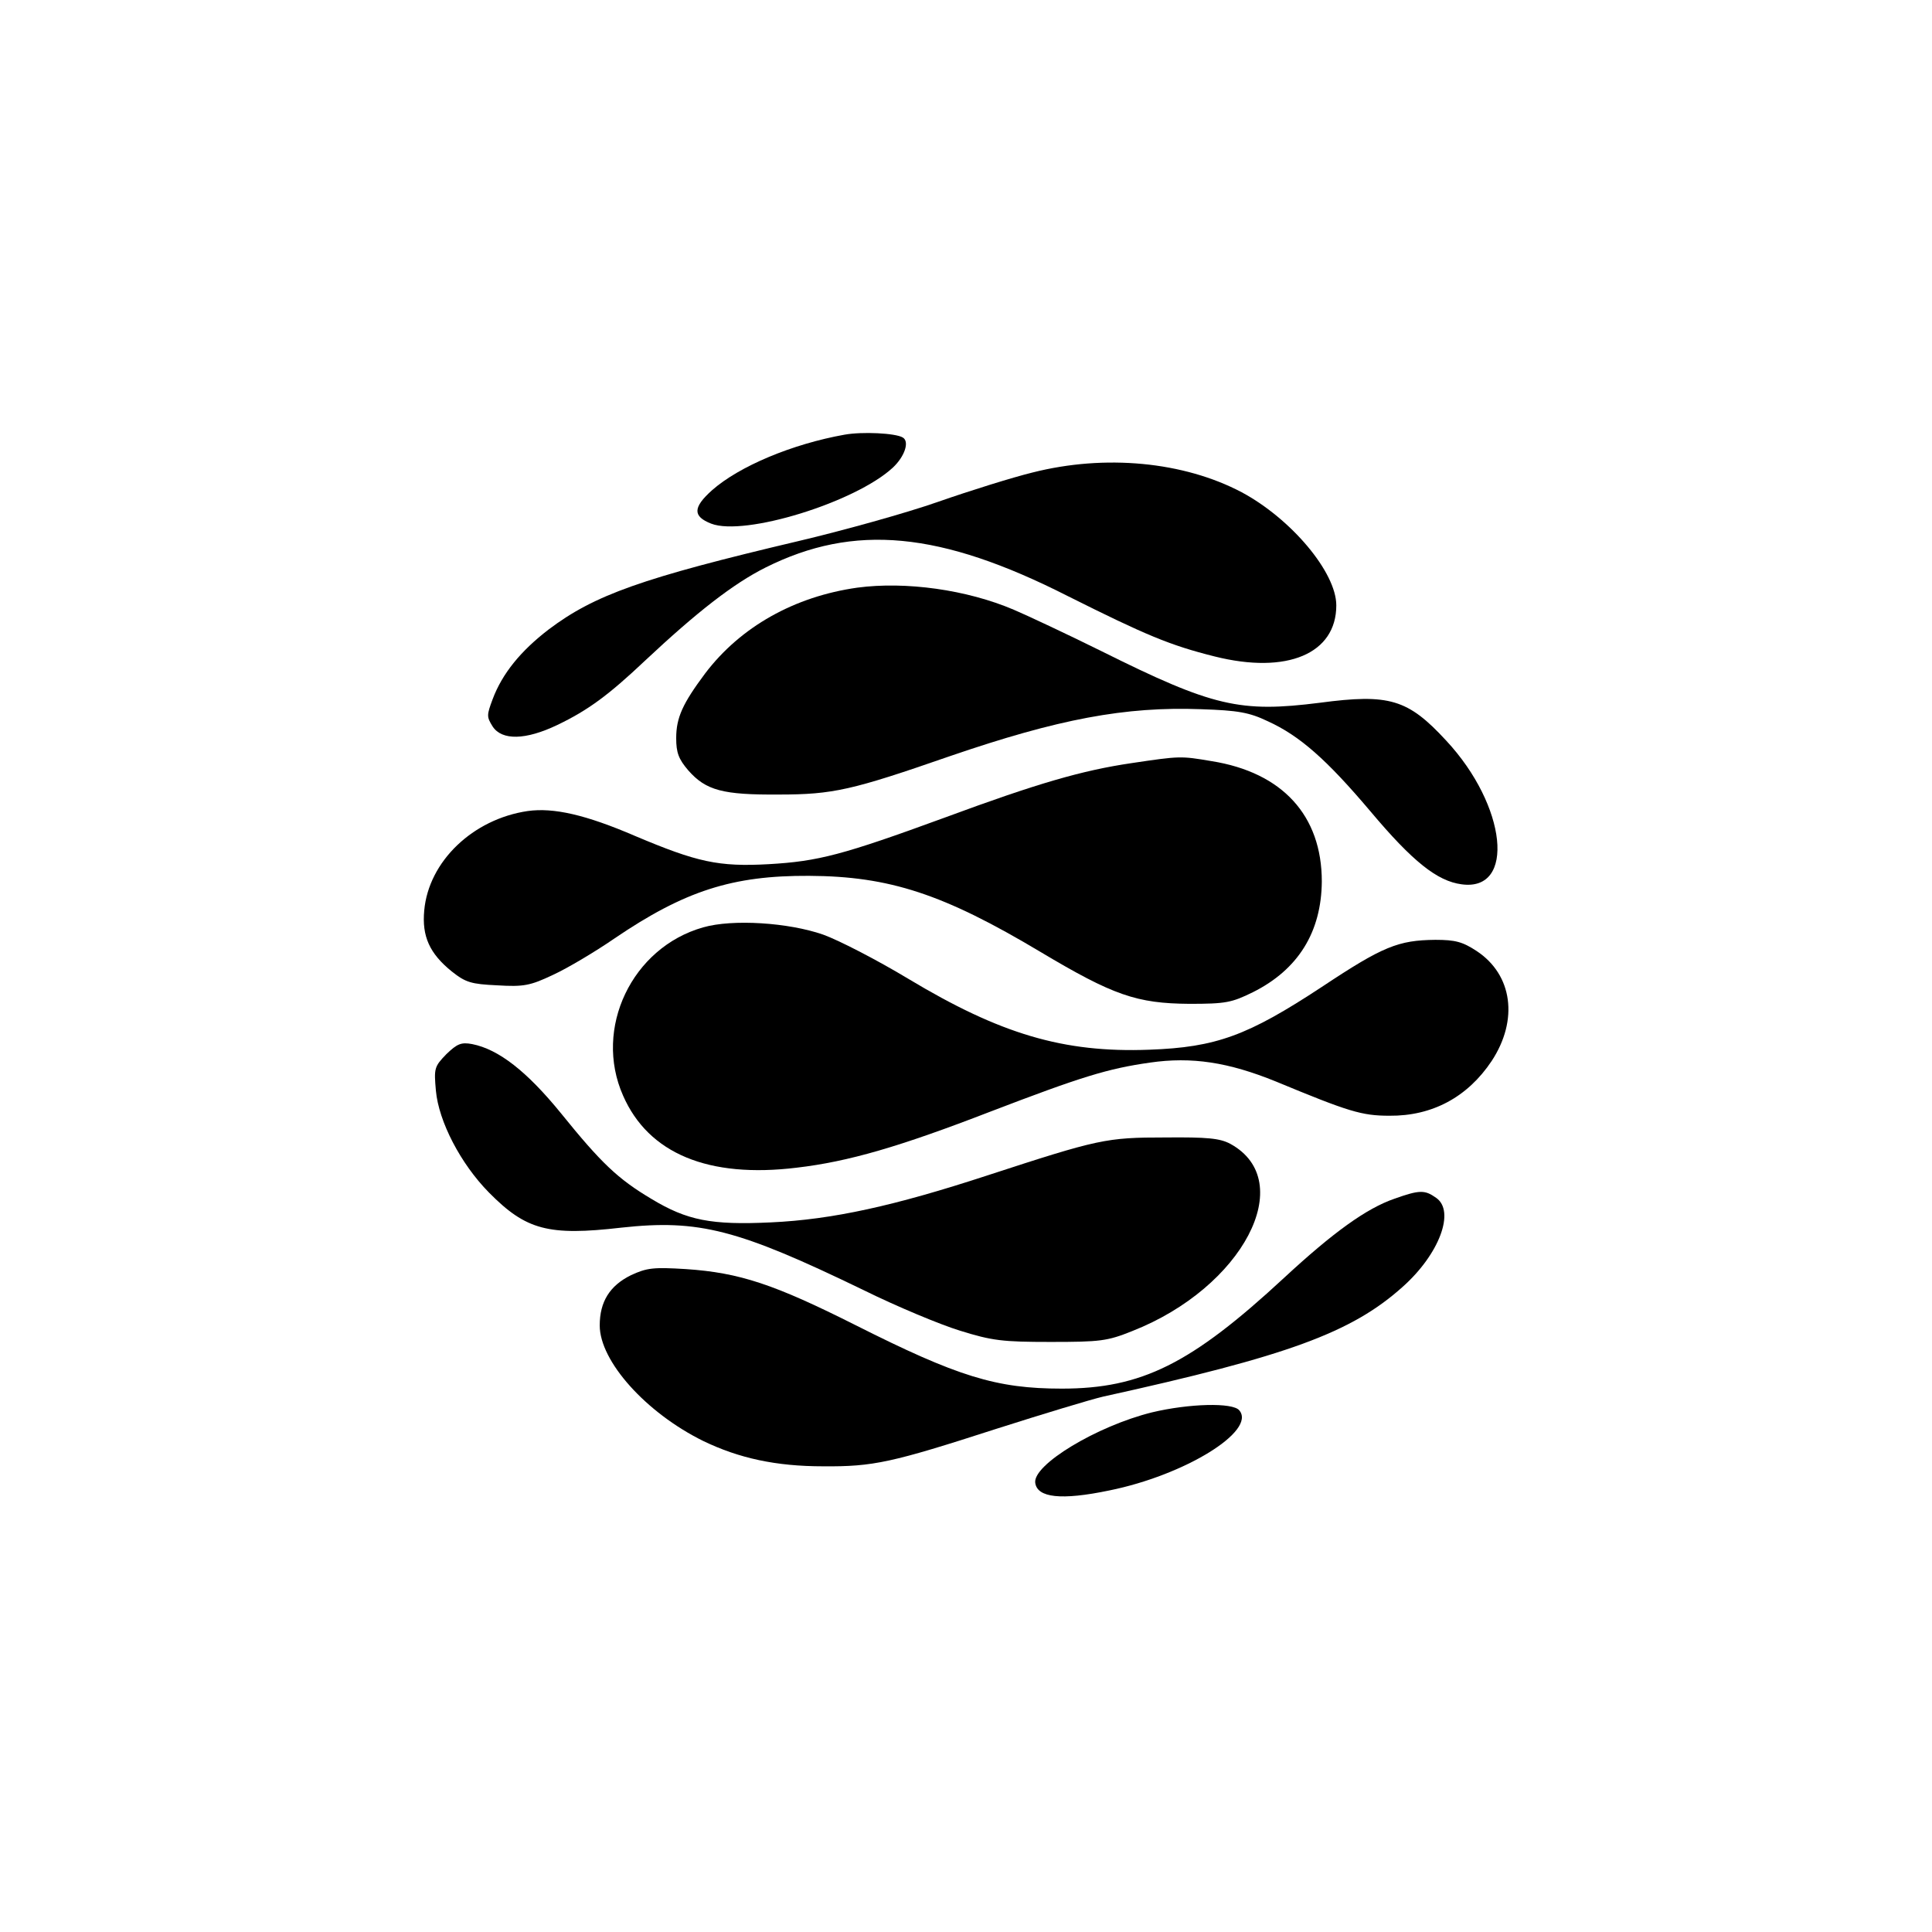
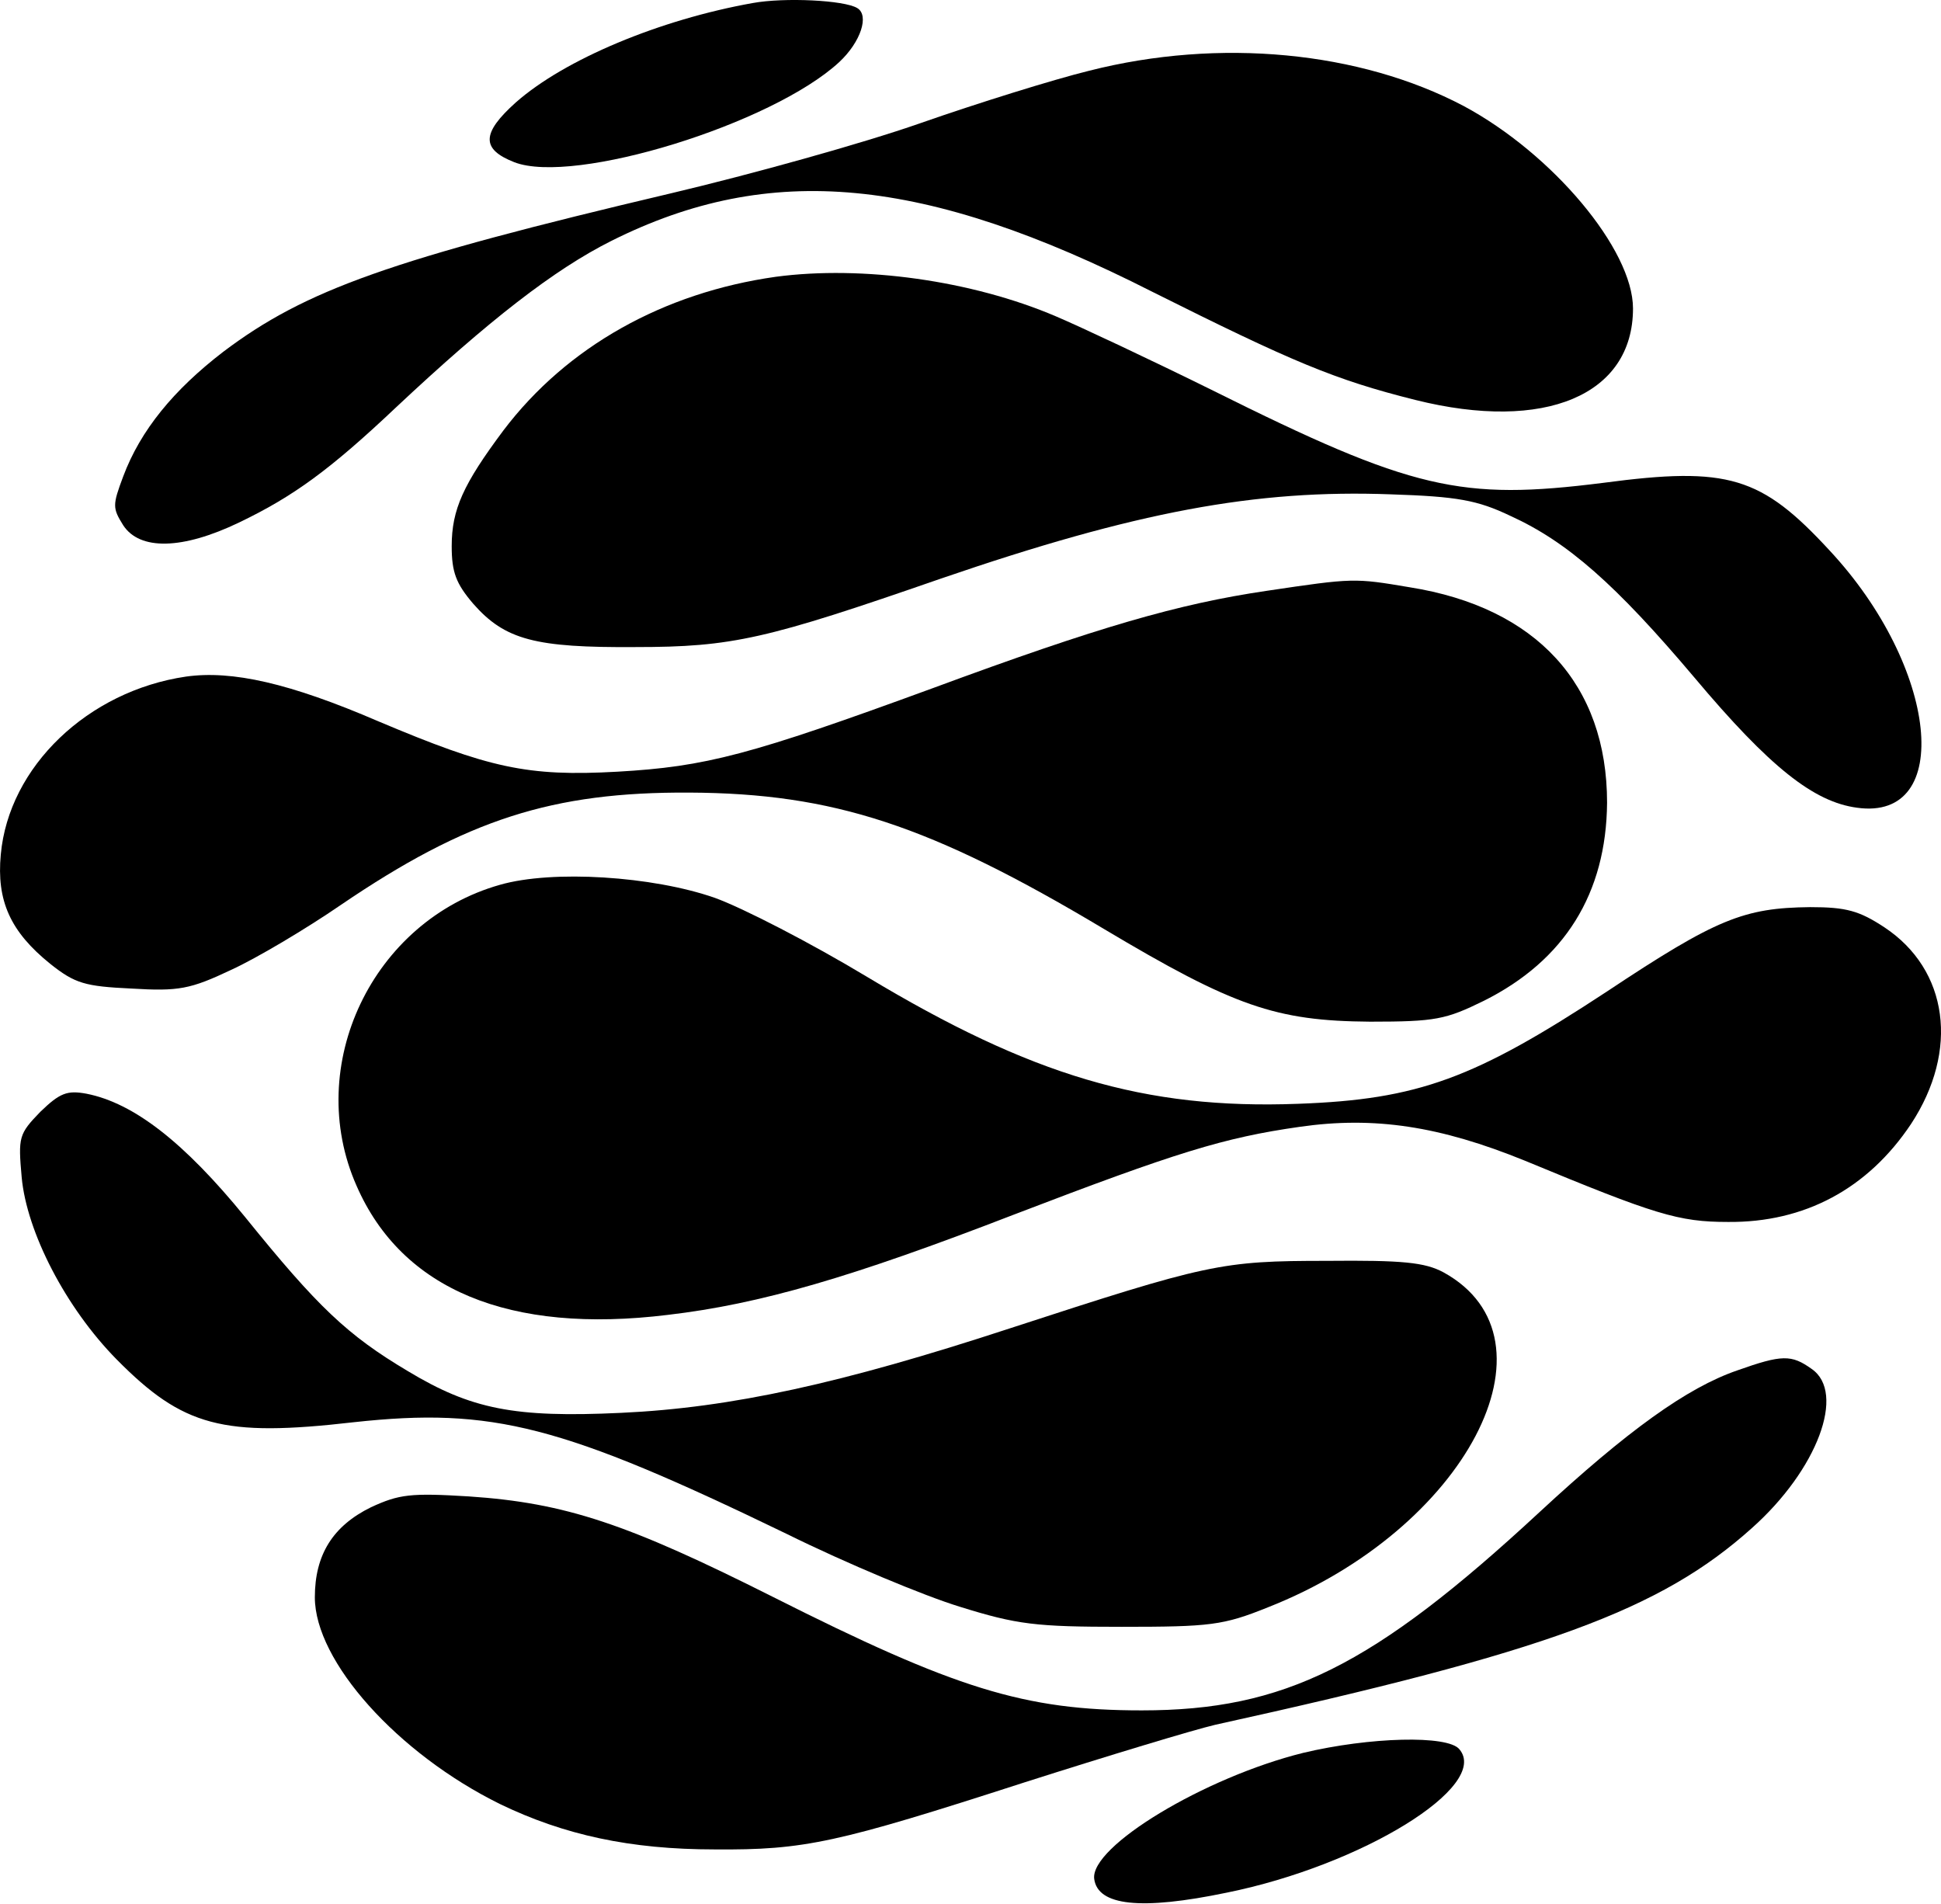
- <svg xmlns="http://www.w3.org/2000/svg" version="1.0" width="480pt" height="480pt" viewBox="0 0 480 480" preserveAspectRatio="xMidYMid meet">
+ <svg xmlns="http://www.w3.org/2000/svg" version="1.0" preserveAspectRatio="xMidYMid meet" viewBox="105.29 107.58 269.47 264.2">
  <g transform="translate(0,480) scale(0.1,-0.1)" fill="#000000" stroke="none">
    <path d="M2098 3720 c-129 -23 -261 -78 -329 -138 -48 -43 -48 -65 -2 -83 83 -32 358 53 451 139 30 28 42 65 25 75 -18 11 -101 15 -145 7z" />
    <path d="M2565 3626 c-49 -12 -155 -45 -235 -73 -80 -28 -235 -71 -345 -97 -390 -92 -508 -134 -622 -220 -69 -53 -115 -109 -139 -173 -15 -40 -15 -44 0 -68 23 -35 82 -34 161 4 75 36 126 73 218 160 128 120 219 191 299 231 220 110 434 90 751 -71 194 -97 253 -122 365 -150 180 -45 302 7 302 127 0 82 -112 215 -235 281 -144 76 -339 95 -520 49z" />
    <path d="M2130 3340 c-156 -22 -290 -97 -378 -213 -56 -75 -72 -110 -72 -161 0 -36 6 -52 30 -80 44 -50 86 -61 225 -60 135 0 182 11 424 95 271 93 437 124 625 117 92 -3 120 -8 166 -30 79 -36 146 -95 255 -224 105 -125 166 -173 226 -181 135 -19 113 195 -38 357 -95 103 -141 117 -314 94 -198 -25 -265 -10 -542 128 -87 43 -185 89 -218 103 -117 50 -269 71 -389 55z" />
    <path d="M2811 2904 c-122 -18 -233 -50 -463 -135 -254 -93 -315 -109 -438 -116 -125 -7 -178 5 -332 70 -123 53 -203 71 -267 62 -136 -20 -246 -125 -257 -247 -6 -64 13 -107 69 -152 34 -27 48 -31 112 -34 66 -4 82 -1 139 26 35 16 104 57 152 90 175 119 294 157 484 156 200 -1 334 -45 575 -189 181 -108 239 -128 370 -129 91 0 105 3 158 29 112 56 170 149 171 275 0 164 -98 271 -274 299 -77 13 -78 13 -199 -5z" />
    <path d="M1747 2496 c-177 -50 -273 -251 -199 -418 63 -144 212 -206 432 -179 128 15 255 52 480 139 227 87 292 107 397 122 104 15 195 1 313 -47 181 -75 213 -85 282 -85 106 -1 194 46 254 136 67 102 52 214 -37 273 -35 23 -53 28 -103 28 -92 -1 -130 -16 -282 -117 -184 -121 -262 -150 -429 -156 -213 -8 -370 39 -598 176 -78 47 -173 96 -212 110 -86 30 -225 39 -298 18z" />
    <path d="M1109 2181 c-30 -31 -31 -35 -26 -91 7 -76 61 -181 132 -253 92 -93 147 -108 329 -87 193 21 289 -4 601 -155 83 -41 191 -86 240 -101 80 -25 106 -28 225 -28 123 0 141 2 203 27 275 108 413 372 244 465 -26 14 -57 17 -162 16 -147 0 -165 -4 -441 -94 -232 -76 -386 -110 -539 -117 -148 -7 -208 5 -296 58 -84 50 -125 89 -226 214 -84 103 -154 158 -220 171 -27 5 -37 1 -64 -25z" />
    <path d="M3465 1822 c-70 -24 -153 -84 -275 -197 -231 -214 -354 -275 -552 -275 -163 0 -259 30 -513 158 -201 101 -287 130 -421 139 -81 5 -97 3 -136 -15 -53 -26 -78 -66 -78 -125 0 -89 115 -217 257 -287 89 -43 181 -63 298 -63 125 -1 170 9 430 93 116 37 235 73 265 80 459 101 618 159 745 273 91 81 131 188 83 221 -28 20 -41 20 -103 -2z" />
    <path d="M2862 1291 c-137 -34 -296 -130 -290 -175 5 -37 64 -44 184 -19 188 38 366 148 323 199 -16 20 -125 17 -217 -5z" />
  </g>
</svg>
